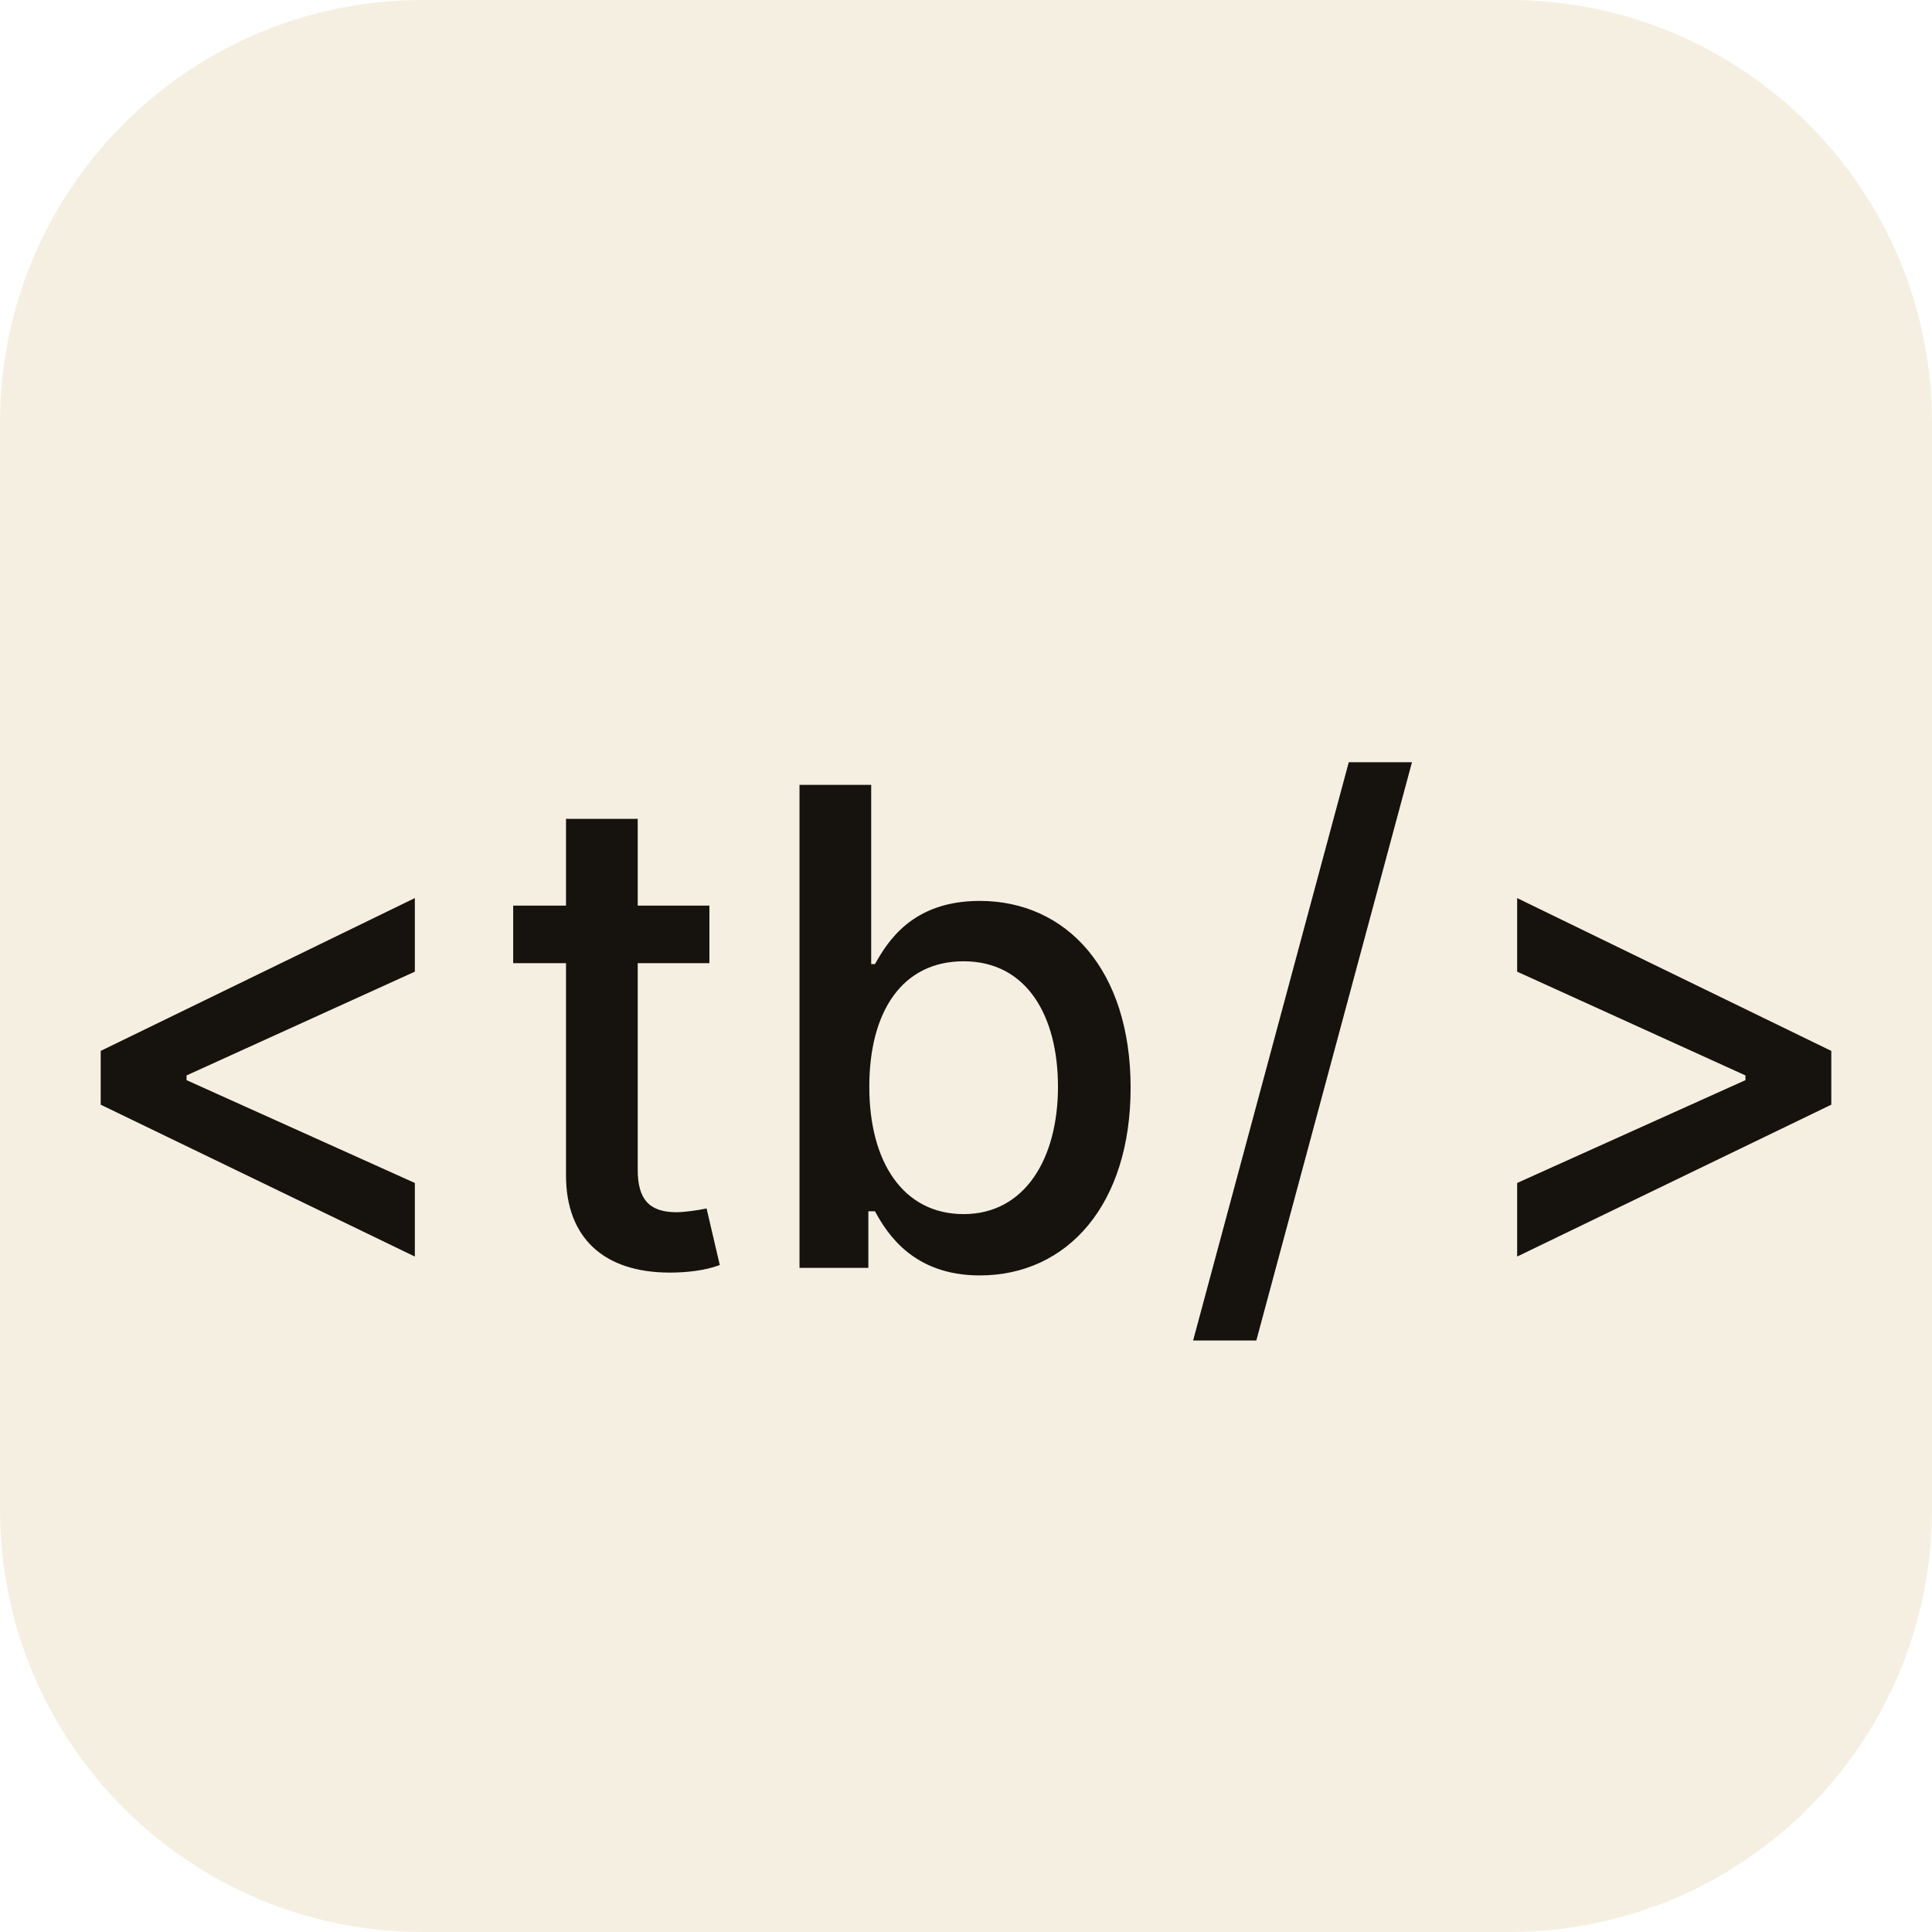
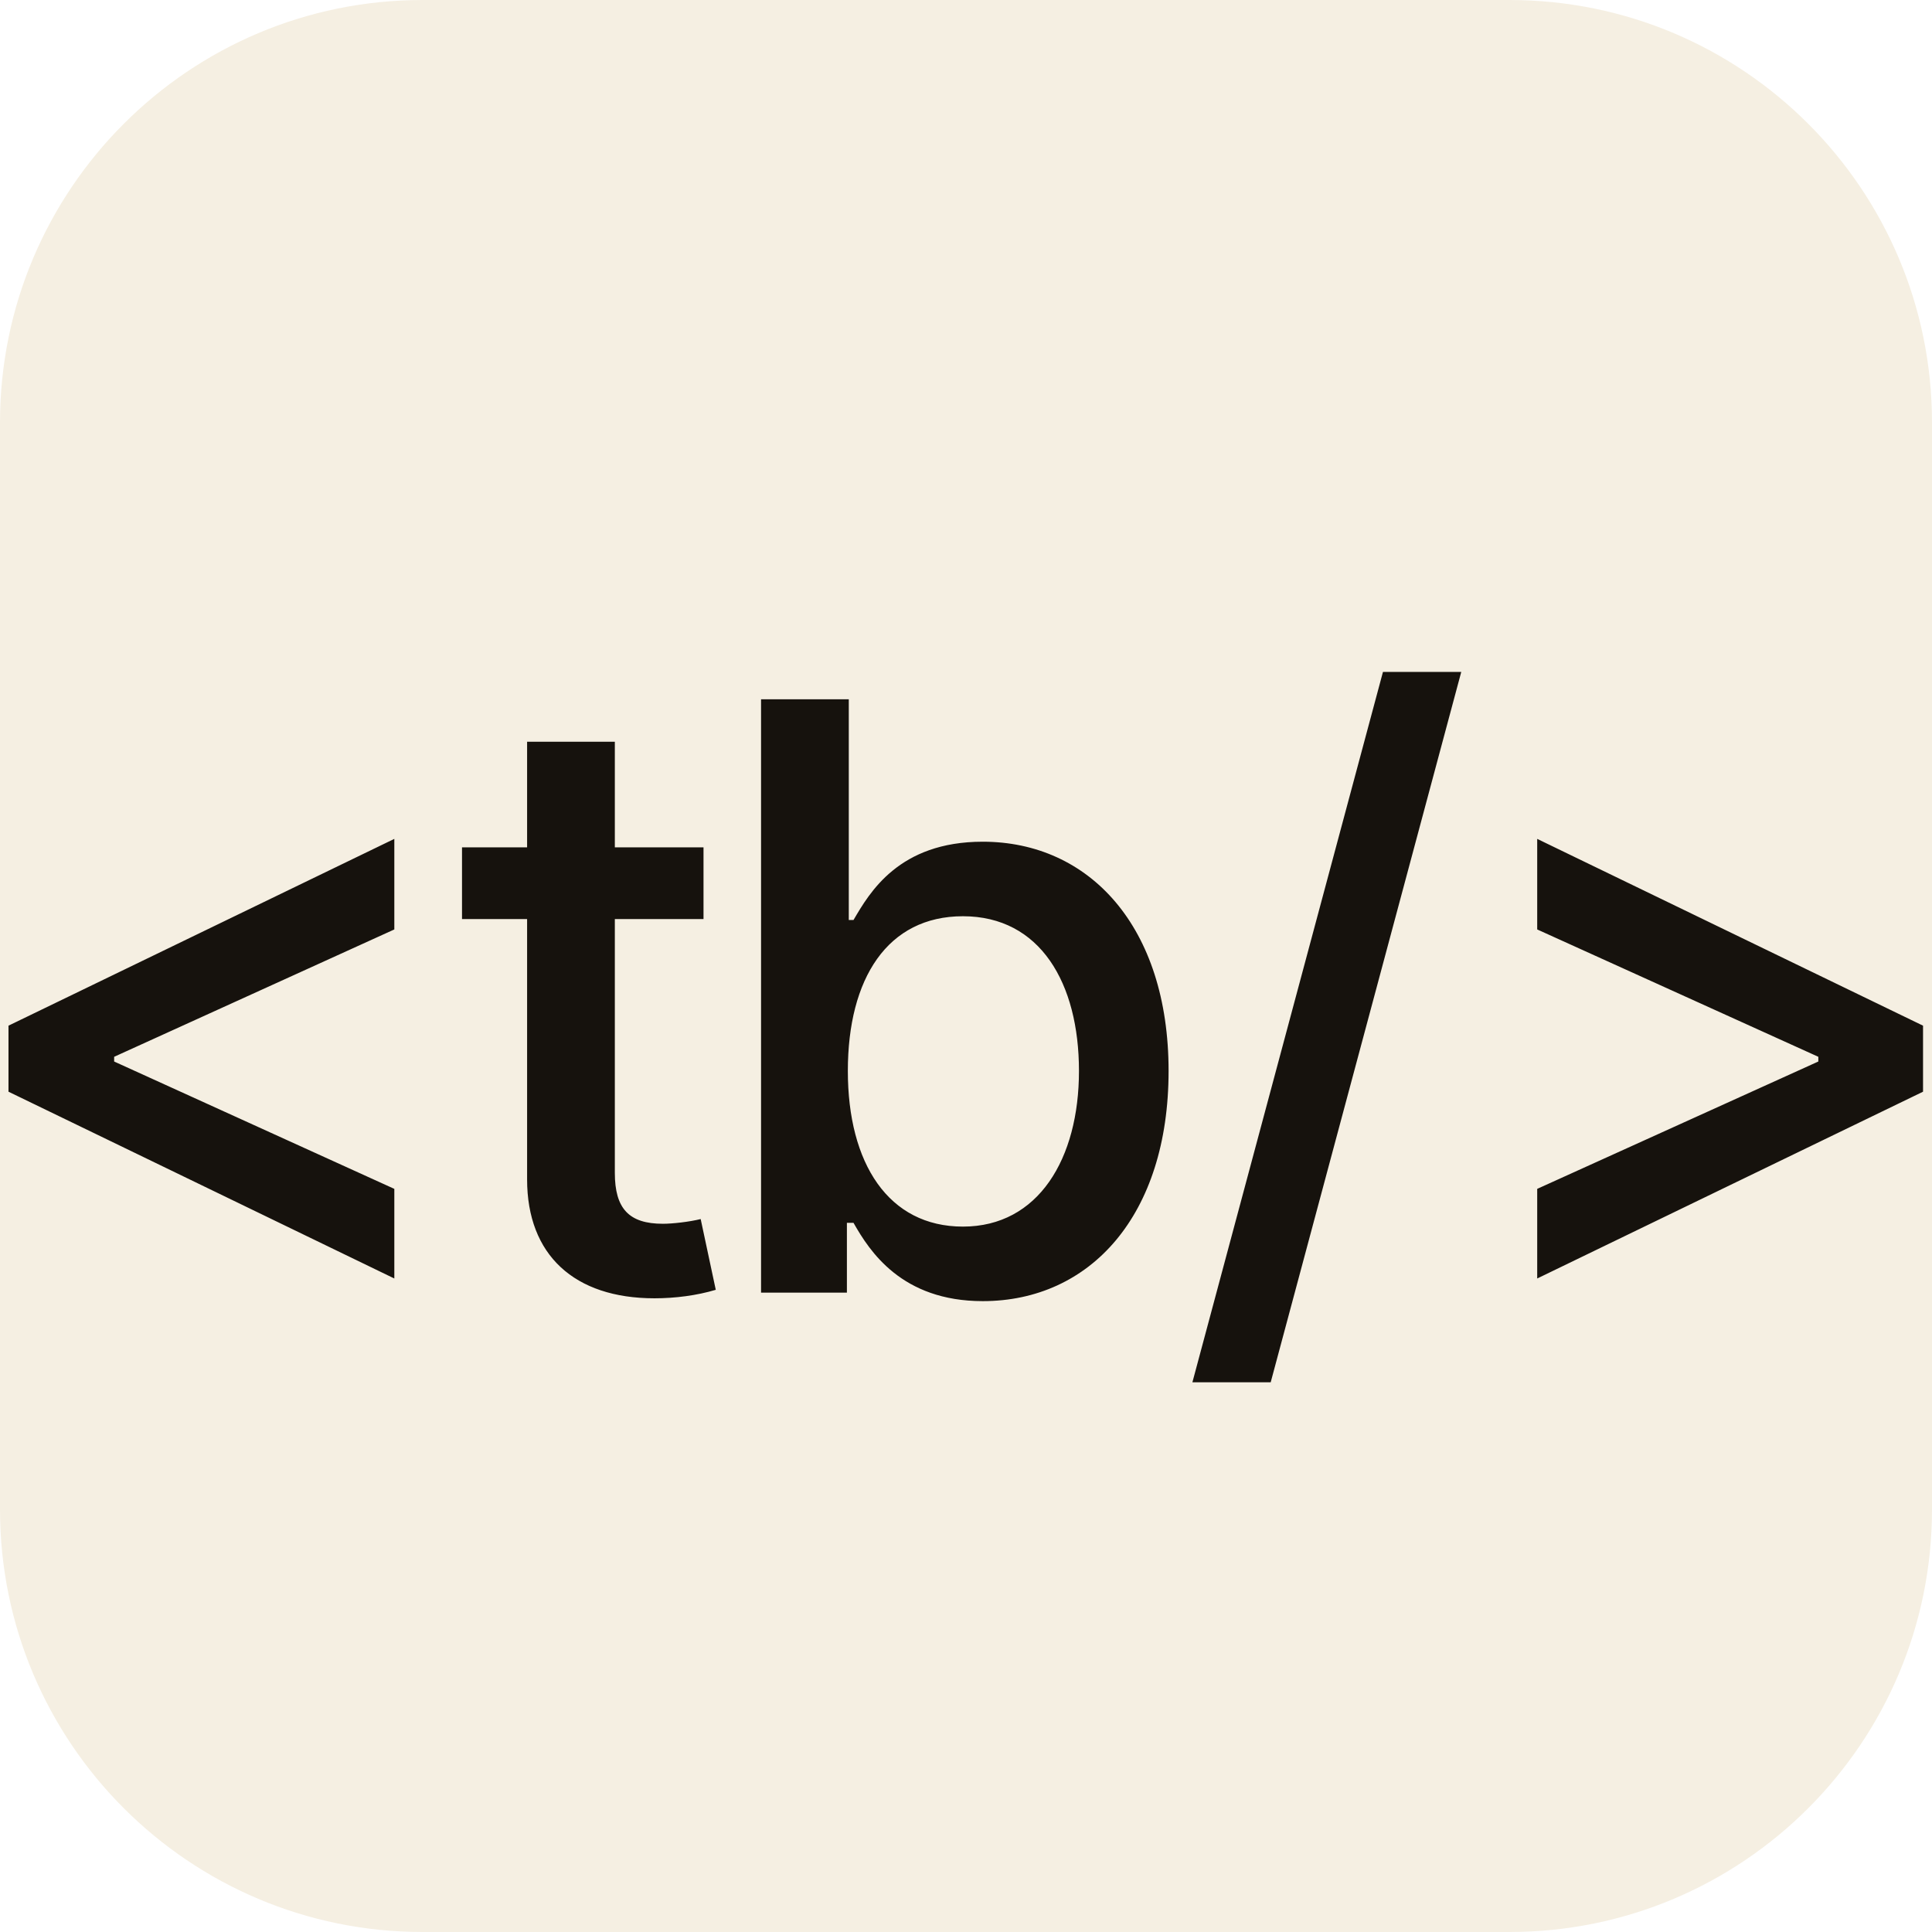
<svg xmlns="http://www.w3.org/2000/svg" viewBox="0 0 32 32" width="32" height="32">
  <rect width="32" height="32" rx="7" fill="#f5efe2" />
-   <text x="16" y="17" text-anchor="middle" dominant-baseline="central" font-family="-apple-system, BlinkMacSystemFont, system-ui, sans-serif" font-size="11" font-weight="500" letter-spacing="0.3" fill="#16120d">&lt;tb/&gt;</text>
+   <text x="16" y="16.5" text-anchor="middle" dominant-baseline="central" font-family="-apple-system, BlinkMacSystemFont, system-ui, sans-serif" font-size="13.5" font-weight="500" letter-spacing="-0.5" fill="#16120d">&lt;tb/&gt;</text>
</svg>
